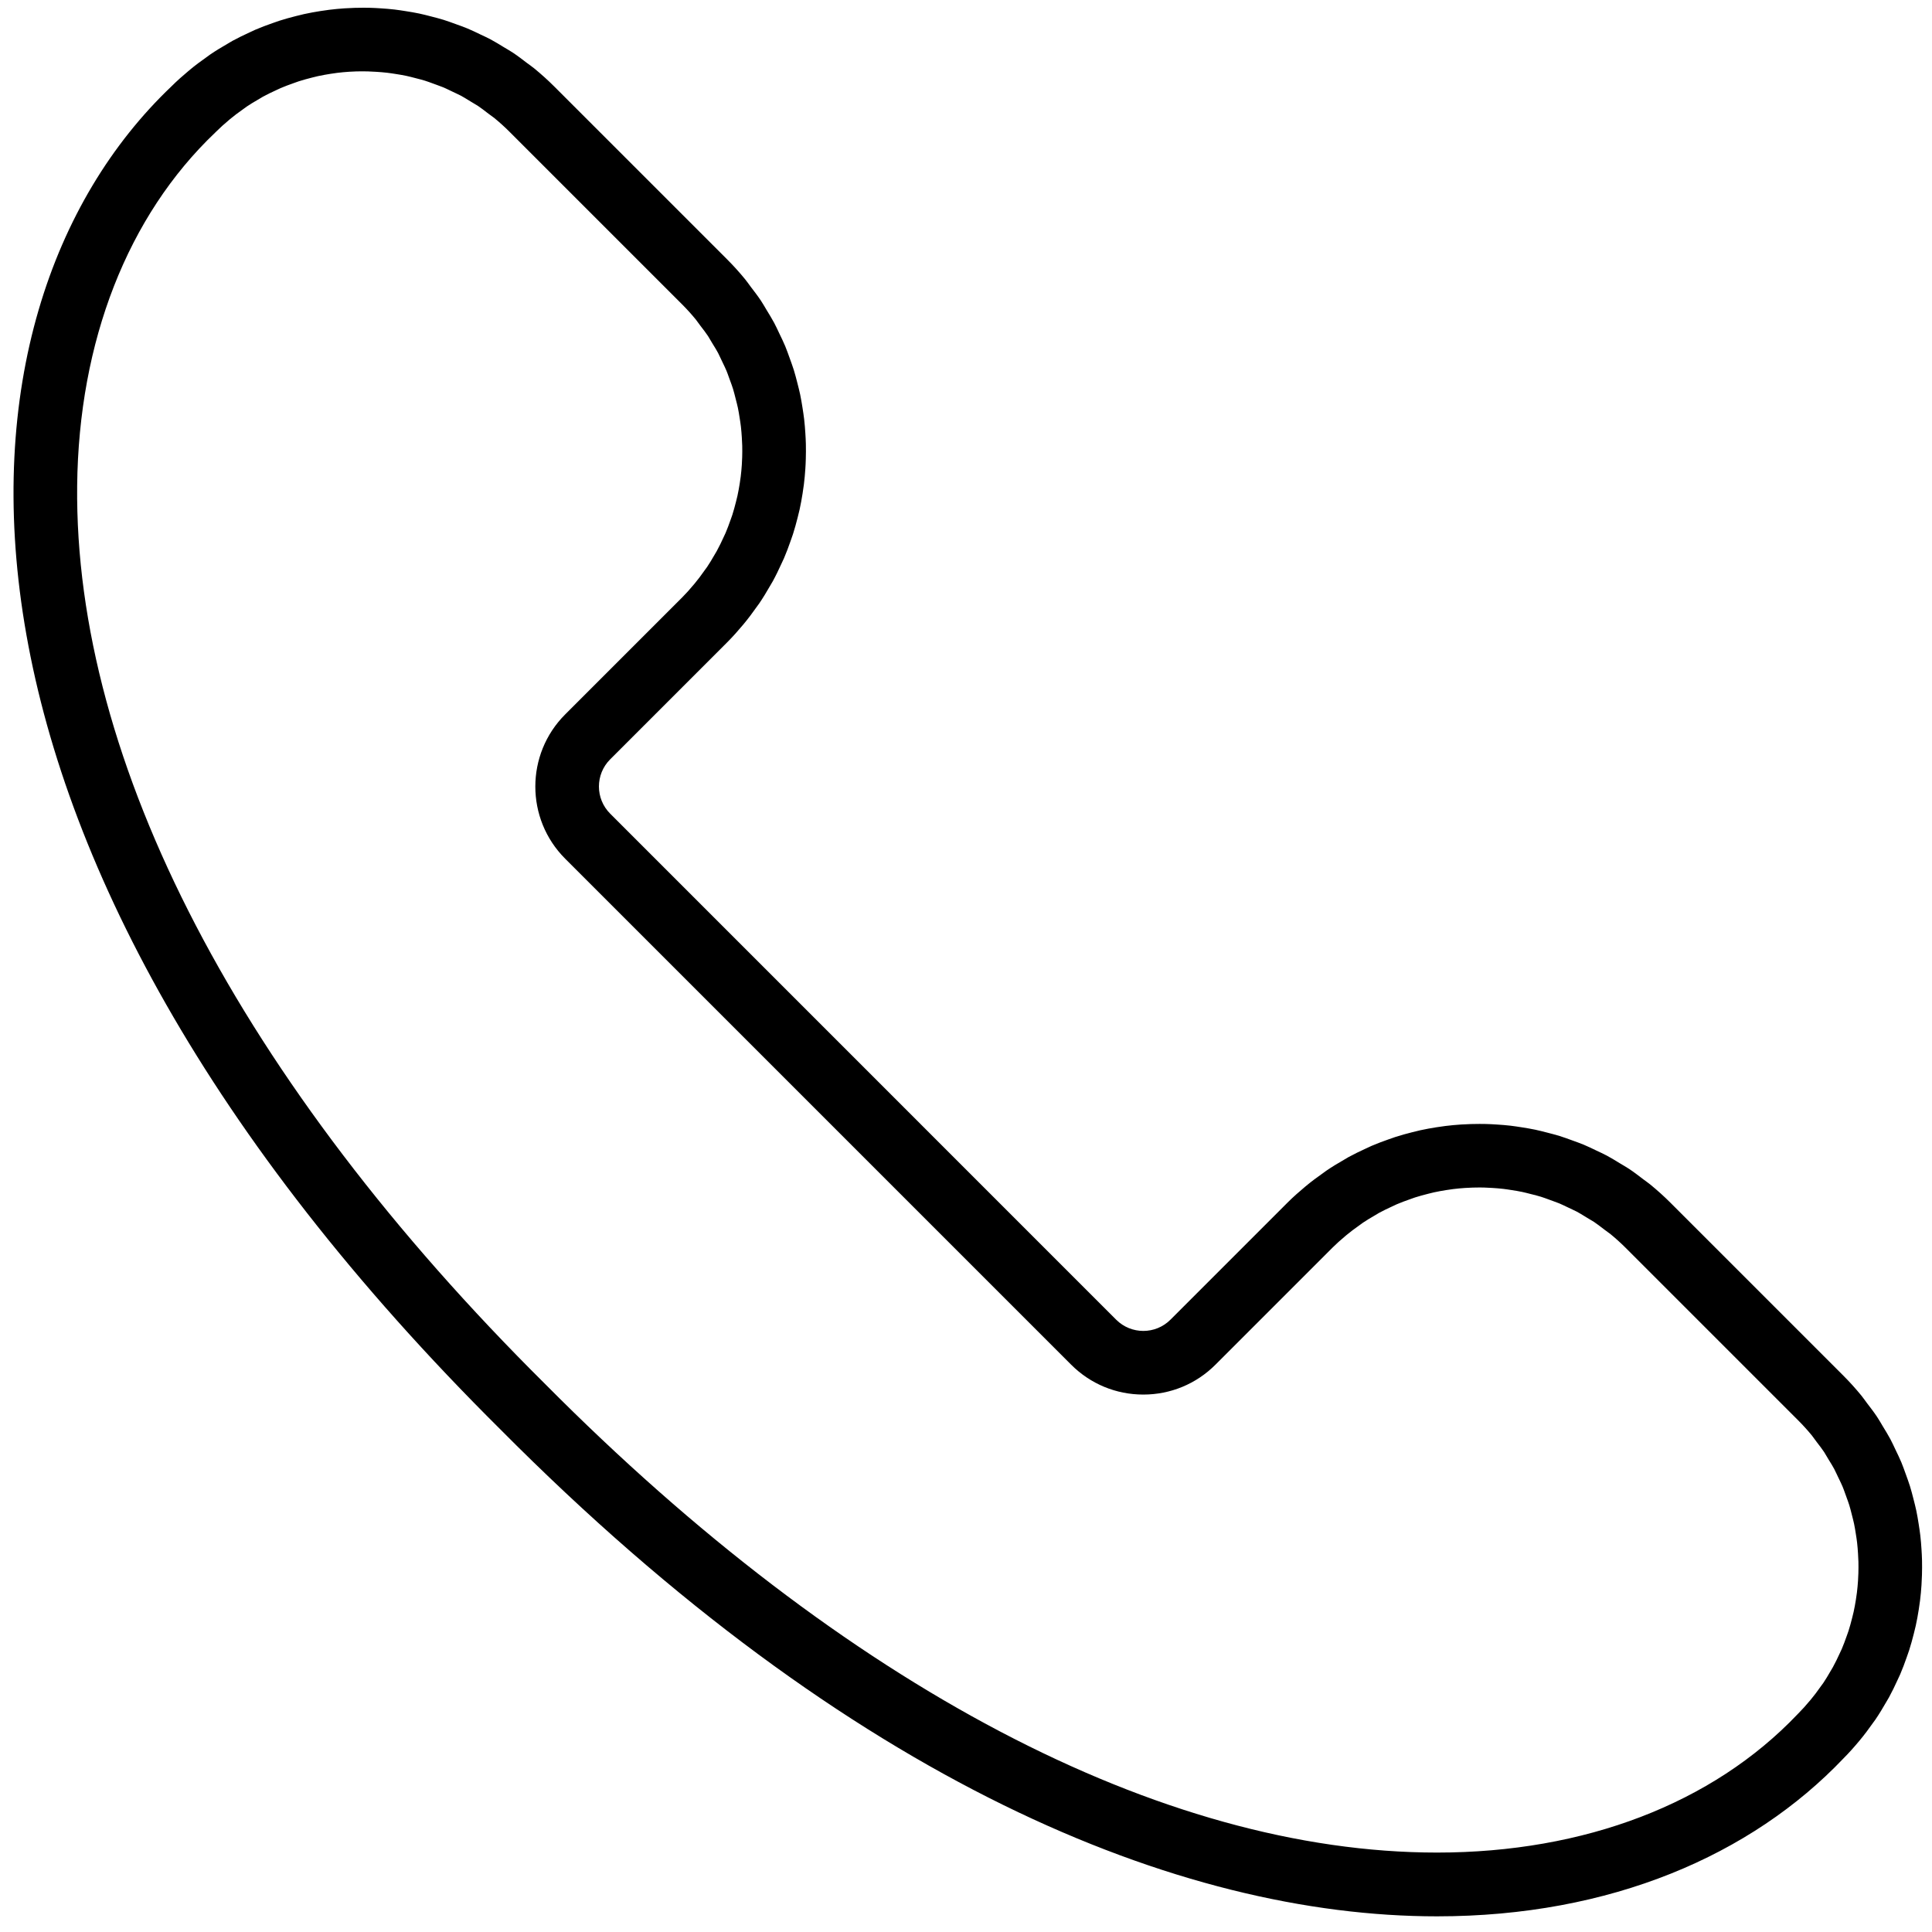
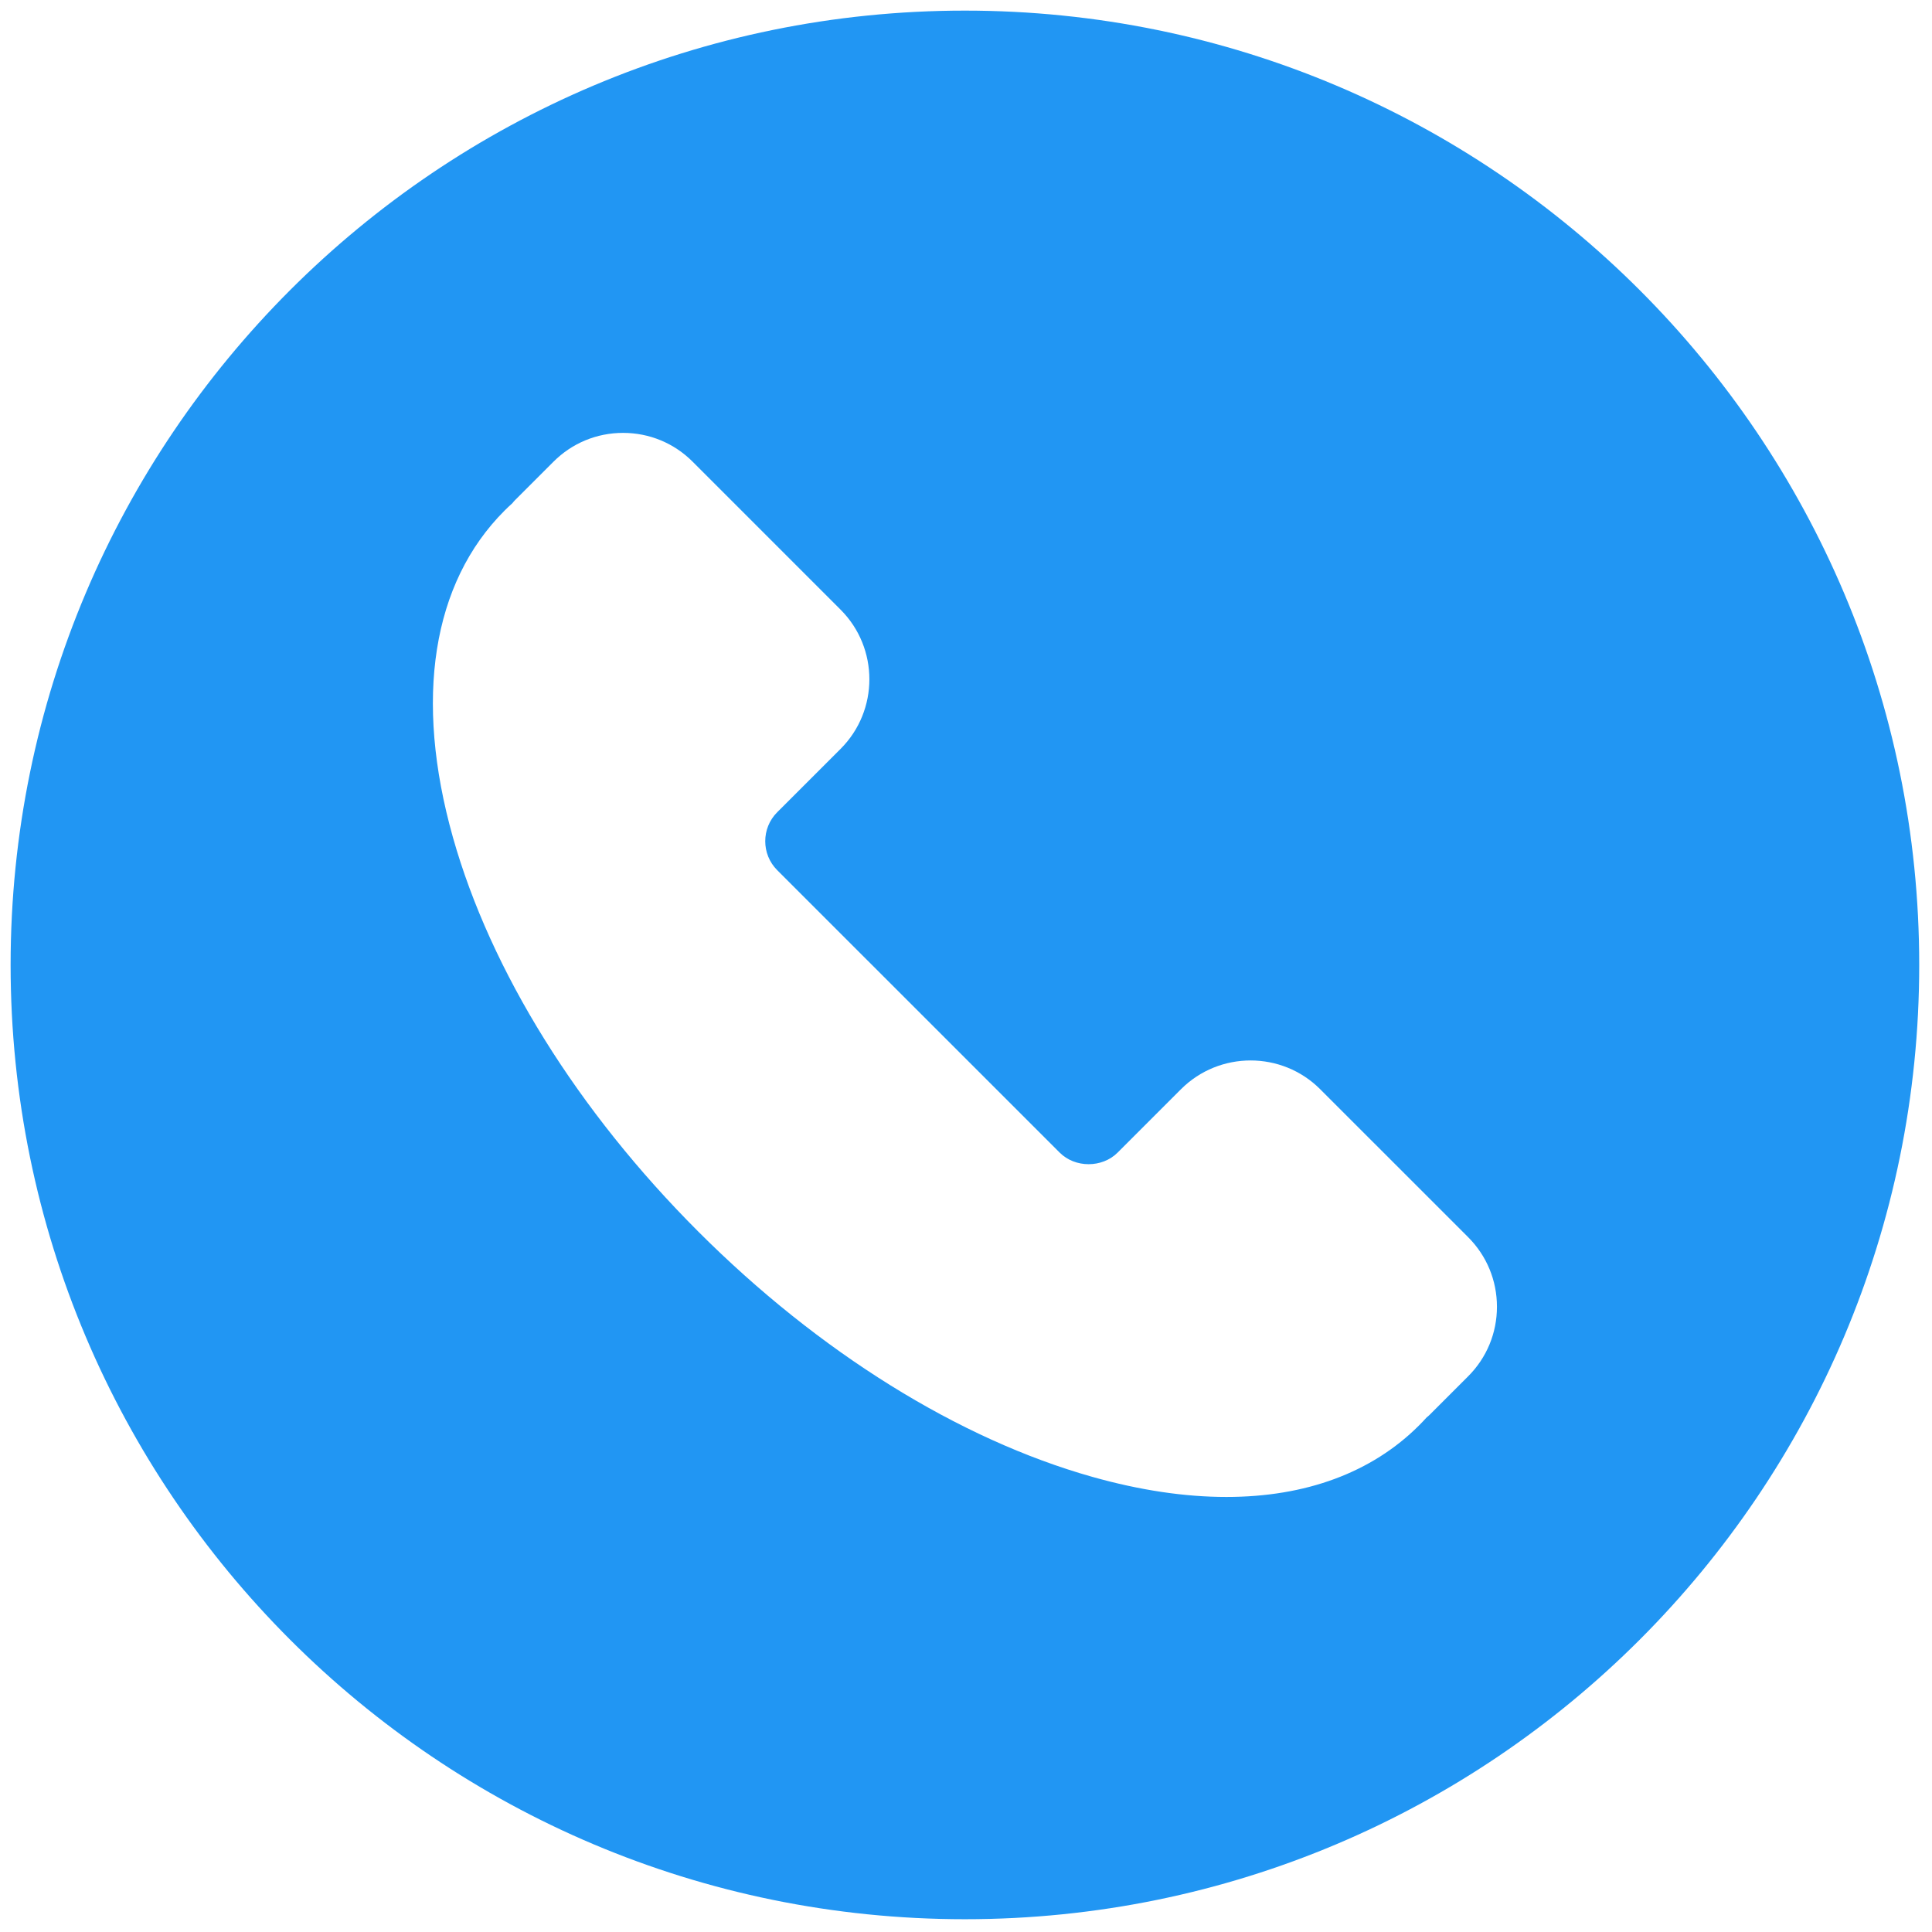
<svg xmlns="http://www.w3.org/2000/svg" version="1.1" width="256" height="256" viewBox="0 0 256 256" xml:space="preserve">
  <g style="stroke: none; stroke-width: 0; stroke-dasharray: none; stroke-linecap: butt; stroke-linejoin: miter; stroke-miterlimit: 10; fill: none; fill-rule: nonzero; opacity: 1;" transform="translate(1.406593 1.406593) scale(2.81 2.81)">
-     <path d="M 16.639 2.864 c 0.071 0 0.142 0.001 0.215 0.003 c 0.131 0.003 0.261 0.011 0.388 0.019 c 0.171 0.011 0.342 0.024 0.513 0.044 c 0.137 0.016 0.273 0.038 0.409 0.059 c 0.162 0.026 0.323 0.051 0.487 0.086 c 0.129 0.027 0.255 0.061 0.425 0.104 l 0.056 0.015 c 0.133 0.034 0.266 0.067 0.398 0.108 c 0.123 0.038 0.244 0.084 0.366 0.128 l 0.076 0.028 l 0.124 0.045 c 0.098 0.035 0.197 0.07 0.294 0.11 c 0.122 0.051 0.242 0.11 0.362 0.168 l 0.094 0.045 l 0.165 0.078 c 0.072 0.034 0.144 0.066 0.215 0.104 c 0.125 0.067 0.246 0.143 0.368 0.217 l 0.099 0.061 l 0.192 0.115 c 0.047 0.028 0.096 0.054 0.143 0.086 c 0.153 0.102 0.3 0.217 0.447 0.33 l 0.054 0.041 c 0.067 0.051 0.135 0.101 0.203 0.15 l 0.059 0.042 c 0.257 0.21 0.499 0.429 0.72 0.649 l 8.159 8.159 c 0.221 0.221 0.439 0.463 0.641 0.709 l 0.053 0.072 c 0.049 0.068 0.098 0.135 0.149 0.202 l 0.046 0.061 c 0.111 0.145 0.223 0.288 0.324 0.44 c 0.032 0.048 0.059 0.098 0.088 0.147 l 0.112 0.188 l 0.063 0.103 c 0.074 0.12 0.149 0.24 0.215 0.365 c 0.038 0.071 0.071 0.144 0.104 0.216 l 0.077 0.163 l 0.046 0.096 c 0.057 0.119 0.116 0.238 0.167 0.36 c 0.04 0.095 0.073 0.192 0.108 0.289 l 0.046 0.127 l 0.028 0.076 c 0.045 0.122 0.09 0.244 0.129 0.37 c 0.04 0.128 0.072 0.258 0.105 0.388 l 0.024 0.095 c 0.034 0.132 0.069 0.264 0.098 0.399 c 0.034 0.159 0.059 0.319 0.084 0.48 c 0.022 0.138 0.044 0.275 0.06 0.415 c 0.02 0.17 0.032 0.34 0.043 0.509 c 0.008 0.13 0.016 0.259 0.019 0.389 c 0.004 0.179 0.003 0.358 -0.002 0.536 c -0.004 0.121 -0.009 0.242 -0.017 0.364 c -0.012 0.187 -0.03 0.373 -0.052 0.555 c -0.014 0.111 -0.03 0.222 -0.048 0.334 c -0.031 0.194 -0.065 0.386 -0.107 0.577 c -0.02 0.09 -0.043 0.178 -0.073 0.297 c -0.05 0.199 -0.104 0.398 -0.166 0.593 c -0.016 0.051 -0.035 0.101 -0.053 0.152 l -0.038 0.106 c -0.072 0.204 -0.146 0.407 -0.231 0.605 l -0.037 0.079 l -0.064 0.137 c -0.096 0.209 -0.194 0.416 -0.316 0.637 l -0.087 0.148 c -0.145 0.253 -0.259 0.439 -0.365 0.597 c -0.034 0.045 -0.067 0.09 -0.099 0.135 c -0.186 0.266 -0.343 0.474 -0.494 0.654 c -0.229 0.274 -0.408 0.473 -0.58 0.645 l -5.52 5.52 c -1.876 1.876 -1.876 4.927 0 6.803 l 23.86 23.86 c 0.909 0.909 2.117 1.409 3.402 1.409 c 1.285 0 2.493 -0.5 3.402 -1.409 l 5.52 -5.52 c 0.172 -0.172 0.371 -0.351 0.645 -0.581 c 0.181 -0.151 0.389 -0.309 0.654 -0.495 c 0.043 -0.03 0.085 -0.061 0.133 -0.097 c 0.16 -0.108 0.348 -0.223 0.604 -0.37 l 0.158 -0.095 c 0.204 -0.112 0.413 -0.21 0.624 -0.307 l 0.135 -0.063 l 0.074 -0.035 c 0.201 -0.086 0.405 -0.161 0.613 -0.234 l 0.106 -0.038 c 0.048 -0.017 0.096 -0.035 0.145 -0.051 c 0.198 -0.063 0.397 -0.117 0.629 -0.176 c 0.087 -0.022 0.174 -0.045 0.262 -0.064 c 0.193 -0.042 0.386 -0.077 0.583 -0.108 c 0.109 -0.017 0.218 -0.034 0.326 -0.047 c 0.187 -0.023 0.373 -0.04 0.565 -0.053 c 0.119 -0.008 0.239 -0.013 0.357 -0.017 c 0.108 -0.003 0.216 -0.005 0.325 -0.005 c 0.071 0 0.142 0.001 0.214 0.003 c 0.13 0.003 0.26 0.011 0.388 0.019 c 0.171 0.011 0.341 0.024 0.513 0.044 c 0.137 0.016 0.273 0.038 0.409 0.059 c 0.162 0.026 0.323 0.051 0.486 0.086 c 0.128 0.027 0.255 0.061 0.425 0.104 l 0.056 0.014 c 0.133 0.034 0.266 0.067 0.398 0.108 c 0.123 0.038 0.244 0.084 0.366 0.128 l 0.076 0.028 l 0.124 0.045 c 0.098 0.035 0.197 0.07 0.295 0.11 c 0.122 0.051 0.241 0.11 0.361 0.167 l 0.095 0.045 l 0.165 0.078 c 0.072 0.034 0.144 0.066 0.215 0.104 c 0.125 0.067 0.246 0.143 0.368 0.217 l 0.099 0.061 l 0.192 0.115 c 0.047 0.028 0.096 0.054 0.143 0.086 c 0.153 0.102 0.3 0.217 0.448 0.33 l 0.054 0.041 c 0.067 0.051 0.135 0.101 0.203 0.15 l 0.059 0.042 c 0.257 0.21 0.499 0.429 0.72 0.649 l 8.159 8.159 c 0.221 0.221 0.439 0.463 0.641 0.709 l 0.053 0.072 c 0.049 0.068 0.098 0.135 0.149 0.202 l 0.045 0.06 c 0.111 0.145 0.224 0.289 0.325 0.441 c 0.032 0.048 0.059 0.098 0.088 0.147 l 0.112 0.188 l 0.063 0.103 c 0.074 0.12 0.149 0.24 0.215 0.365 c 0.038 0.071 0.071 0.144 0.105 0.216 l 0.077 0.163 l 0.047 0.097 c 0.057 0.119 0.115 0.237 0.166 0.358 c 0.04 0.095 0.073 0.192 0.108 0.288 l 0.046 0.127 l 0.028 0.078 c 0.044 0.122 0.09 0.243 0.129 0.368 c 0.04 0.128 0.072 0.257 0.105 0.386 l 0.024 0.095 c 0.034 0.133 0.069 0.265 0.098 0.401 c 0.034 0.159 0.059 0.319 0.084 0.479 c 0.022 0.138 0.044 0.275 0.06 0.415 c 0.02 0.17 0.032 0.34 0.043 0.509 c 0.008 0.129 0.016 0.259 0.019 0.389 c 0.004 0.179 0.003 0.358 -0.002 0.535 c -0.004 0.121 -0.009 0.242 -0.017 0.364 c -0.012 0.187 -0.03 0.373 -0.052 0.555 c -0.014 0.111 -0.03 0.222 -0.048 0.334 c -0.031 0.194 -0.065 0.386 -0.107 0.577 c -0.02 0.09 -0.043 0.178 -0.073 0.297 c -0.05 0.2 -0.104 0.398 -0.166 0.593 c -0.016 0.051 -0.035 0.102 -0.053 0.152 l -0.038 0.106 c -0.072 0.204 -0.146 0.407 -0.231 0.605 l -0.037 0.079 l -0.064 0.137 c -0.096 0.209 -0.194 0.416 -0.316 0.637 l -0.087 0.148 c -0.145 0.253 -0.259 0.439 -0.365 0.597 c -0.034 0.045 -0.067 0.09 -0.099 0.135 c -0.186 0.266 -0.343 0.474 -0.494 0.653 c -0.229 0.274 -0.408 0.473 -0.58 0.645 l -0.026 0.026 l -0.026 0.027 c -3.996 4.199 -10.029 6.512 -16.988 6.512 c -12.981 0 -27.91 -7.839 -42.053 -22.089 C 10.839 50.511 3 35.464 3.138 22.403 C 3.21 15.59 5.522 9.675 9.649 5.749 l 0.027 -0.026 l 0.026 -0.026 c 0.172 -0.172 0.371 -0.351 0.645 -0.581 c 0.181 -0.151 0.389 -0.309 0.655 -0.495 c 0.043 -0.03 0.085 -0.061 0.133 -0.097 c 0.16 -0.108 0.348 -0.223 0.605 -0.37 l 0.158 -0.095 c 0.204 -0.112 0.413 -0.21 0.624 -0.307 l 0.135 -0.063 l 0.074 -0.035 c 0.201 -0.086 0.406 -0.161 0.613 -0.234 l 0.106 -0.038 c 0.049 -0.017 0.097 -0.035 0.145 -0.051 c 0.198 -0.063 0.397 -0.117 0.629 -0.176 c 0.087 -0.022 0.174 -0.045 0.262 -0.064 c 0.193 -0.042 0.386 -0.077 0.583 -0.108 c 0.109 -0.017 0.218 -0.034 0.325 -0.047 c 0.187 -0.023 0.373 -0.04 0.565 -0.053 c 0.119 -0.008 0.239 -0.013 0.357 -0.017 C 16.423 2.865 16.531 2.864 16.639 2.864 M 16.639 -0.136 c -0.138 0 -0.275 0.002 -0.413 0.006 c -0.157 0.005 -0.313 0.012 -0.469 0.022 c -0.244 0.016 -0.488 0.039 -0.731 0.069 C 14.883 -0.021 14.741 0 14.599 0.022 c -0.254 0.04 -0.506 0.086 -0.758 0.141 c -0.128 0.028 -0.255 0.061 -0.382 0.093 c -0.262 0.066 -0.522 0.137 -0.781 0.22 c -0.111 0.036 -0.221 0.077 -0.331 0.115 c -0.269 0.095 -0.536 0.194 -0.8 0.307 c -0.093 0.04 -0.184 0.085 -0.276 0.128 c -0.275 0.126 -0.548 0.257 -0.815 0.403 c -0.072 0.04 -0.142 0.084 -0.213 0.126 c -0.282 0.162 -0.56 0.329 -0.831 0.514 c -0.044 0.03 -0.086 0.065 -0.13 0.095 C 8.989 2.369 8.701 2.582 8.423 2.815 l 0 0 c -0.288 0.241 -0.572 0.49 -0.842 0.76 C -3.732 14.34 -4.744 39.272 23.096 66.904 c 16.498 16.622 32.035 22.96 44.167 22.96 c 8.188 0 14.824 -2.886 19.162 -7.444 c 0.27 -0.27 0.52 -0.554 0.76 -0.842 c 0 0 0 0 0 0 c 0.232 -0.277 0.444 -0.564 0.649 -0.855 c 0.032 -0.045 0.067 -0.088 0.098 -0.134 c 0.184 -0.27 0.35 -0.547 0.511 -0.827 c 0.042 -0.073 0.088 -0.144 0.128 -0.218 c 0.146 -0.266 0.276 -0.537 0.401 -0.811 c 0.043 -0.094 0.089 -0.186 0.13 -0.28 c 0.113 -0.262 0.211 -0.528 0.305 -0.796 c 0.039 -0.112 0.081 -0.223 0.117 -0.336 c 0.082 -0.257 0.153 -0.516 0.219 -0.777 c 0.033 -0.129 0.065 -0.257 0.094 -0.386 c 0.055 -0.25 0.1 -0.501 0.14 -0.754 c 0.023 -0.144 0.044 -0.287 0.062 -0.432 c 0.03 -0.242 0.052 -0.484 0.068 -0.727 c 0.01 -0.158 0.018 -0.315 0.022 -0.473 c 0.007 -0.233 0.008 -0.465 0.003 -0.698 c -0.004 -0.169 -0.013 -0.338 -0.024 -0.507 c -0.014 -0.222 -0.031 -0.444 -0.057 -0.665 c -0.021 -0.18 -0.049 -0.359 -0.077 -0.539 c -0.033 -0.21 -0.067 -0.419 -0.111 -0.627 c -0.04 -0.189 -0.089 -0.376 -0.137 -0.564 c -0.051 -0.197 -0.1 -0.393 -0.161 -0.587 c -0.061 -0.196 -0.133 -0.389 -0.203 -0.583 c -0.066 -0.182 -0.129 -0.365 -0.204 -0.545 c -0.084 -0.202 -0.181 -0.398 -0.276 -0.596 c -0.08 -0.167 -0.154 -0.335 -0.242 -0.498 c -0.111 -0.209 -0.238 -0.41 -0.361 -0.614 c -0.089 -0.146 -0.171 -0.296 -0.267 -0.439 c -0.15 -0.225 -0.317 -0.441 -0.483 -0.658 c -0.087 -0.114 -0.165 -0.232 -0.256 -0.343 c -0.265 -0.324 -0.548 -0.639 -0.85 -0.941 l -8.159 -8.159 c -0.302 -0.302 -0.617 -0.584 -0.941 -0.85 c -0.111 -0.091 -0.228 -0.168 -0.341 -0.255 c -0.218 -0.166 -0.434 -0.334 -0.66 -0.484 c -0.143 -0.095 -0.291 -0.176 -0.437 -0.265 c -0.204 -0.124 -0.406 -0.251 -0.615 -0.362 c -0.163 -0.087 -0.331 -0.162 -0.497 -0.241 c -0.198 -0.095 -0.396 -0.192 -0.598 -0.276 c -0.18 -0.075 -0.364 -0.138 -0.547 -0.205 c -0.193 -0.07 -0.384 -0.141 -0.58 -0.202 c -0.196 -0.061 -0.394 -0.111 -0.592 -0.162 c -0.186 -0.048 -0.372 -0.096 -0.559 -0.136 c -0.21 -0.044 -0.42 -0.079 -0.631 -0.112 c -0.178 -0.028 -0.356 -0.056 -0.535 -0.077 c -0.222 -0.026 -0.444 -0.043 -0.667 -0.057 c -0.169 -0.011 -0.337 -0.02 -0.506 -0.024 c -0.096 -0.002 -0.192 -0.003 -0.287 -0.003 c -0.138 0 -0.275 0.002 -0.413 0.006 c -0.157 0.005 -0.313 0.012 -0.469 0.022 c -0.244 0.016 -0.488 0.039 -0.731 0.069 c -0.143 0.018 -0.285 0.039 -0.428 0.061 c -0.254 0.04 -0.506 0.086 -0.758 0.141 c -0.128 0.028 -0.255 0.061 -0.382 0.093 c -0.262 0.066 -0.522 0.137 -0.781 0.22 c -0.111 0.036 -0.221 0.077 -0.331 0.115 c -0.269 0.095 -0.536 0.194 -0.8 0.307 c -0.093 0.04 -0.184 0.085 -0.276 0.128 c -0.275 0.126 -0.548 0.257 -0.815 0.403 c -0.072 0.04 -0.142 0.084 -0.213 0.126 c -0.282 0.162 -0.56 0.329 -0.831 0.514 c -0.044 0.03 -0.086 0.065 -0.13 0.095 c -0.293 0.205 -0.581 0.418 -0.859 0.651 l 0 0 c -0.288 0.241 -0.572 0.49 -0.842 0.76 l -5.52 5.52 c -0.354 0.354 -0.817 0.53 -1.28 0.53 c -0.463 0 -0.927 -0.177 -1.28 -0.53 L 28.272 37.867 c -0.707 -0.707 -0.707 -1.854 0 -2.561 l 5.52 -5.52 c 0.27 -0.27 0.52 -0.554 0.761 -0.842 c 0 0 0 0 0 0 c 0.232 -0.277 0.444 -0.564 0.649 -0.855 c 0.032 -0.045 0.067 -0.088 0.098 -0.134 c 0.184 -0.27 0.35 -0.547 0.511 -0.827 c 0.042 -0.073 0.088 -0.144 0.128 -0.218 c 0.146 -0.266 0.276 -0.537 0.401 -0.811 c 0.043 -0.094 0.089 -0.186 0.13 -0.28 c 0.113 -0.262 0.211 -0.528 0.305 -0.796 c 0.039 -0.112 0.081 -0.223 0.117 -0.336 c 0.082 -0.257 0.153 -0.516 0.219 -0.777 c 0.033 -0.129 0.065 -0.257 0.094 -0.386 c 0.055 -0.25 0.1 -0.501 0.14 -0.754 c 0.023 -0.144 0.044 -0.287 0.062 -0.432 c 0.03 -0.242 0.052 -0.484 0.068 -0.727 c 0.011 -0.158 0.018 -0.315 0.022 -0.473 c 0.007 -0.233 0.008 -0.465 0.003 -0.698 c -0.004 -0.169 -0.013 -0.338 -0.024 -0.507 c -0.014 -0.222 -0.031 -0.444 -0.057 -0.665 c -0.021 -0.18 -0.049 -0.359 -0.077 -0.539 c -0.033 -0.21 -0.068 -0.419 -0.111 -0.627 c -0.04 -0.189 -0.089 -0.376 -0.137 -0.564 c -0.051 -0.197 -0.1 -0.393 -0.161 -0.587 c -0.061 -0.196 -0.133 -0.389 -0.203 -0.583 c -0.066 -0.182 -0.129 -0.365 -0.204 -0.545 c -0.084 -0.202 -0.181 -0.398 -0.276 -0.596 c -0.08 -0.167 -0.154 -0.335 -0.242 -0.498 c -0.111 -0.209 -0.238 -0.41 -0.361 -0.614 c -0.089 -0.146 -0.171 -0.296 -0.267 -0.439 c -0.15 -0.225 -0.317 -0.441 -0.483 -0.658 c -0.087 -0.114 -0.165 -0.232 -0.256 -0.343 c -0.265 -0.324 -0.548 -0.639 -0.85 -0.941 l -8.159 -8.159 c -0.302 -0.302 -0.617 -0.584 -0.941 -0.85 c -0.111 -0.091 -0.228 -0.168 -0.342 -0.255 c -0.218 -0.166 -0.434 -0.334 -0.66 -0.484 c -0.143 -0.095 -0.291 -0.176 -0.437 -0.265 c -0.204 -0.124 -0.406 -0.251 -0.615 -0.362 c -0.163 -0.087 -0.331 -0.162 -0.497 -0.241 c -0.198 -0.095 -0.396 -0.192 -0.598 -0.276 c -0.18 -0.075 -0.364 -0.138 -0.547 -0.205 c -0.193 -0.07 -0.384 -0.141 -0.58 -0.202 c -0.196 -0.061 -0.394 -0.111 -0.592 -0.162 c -0.186 -0.048 -0.372 -0.096 -0.559 -0.136 c -0.21 -0.044 -0.42 -0.079 -0.631 -0.112 c -0.178 -0.028 -0.356 -0.056 -0.535 -0.077 c -0.222 -0.026 -0.444 -0.043 -0.667 -0.057 c -0.169 -0.011 -0.337 -0.02 -0.506 -0.024 C 16.831 -0.135 16.735 -0.136 16.639 -0.136 L 16.639 -0.136 z" style="stroke: none; stroke-width: 1; stroke-dasharray: none; stroke-linecap: butt; stroke-linejoin: miter; stroke-miterlimit: 10; fill: rgb(0,0,0); fill-rule: nonzero; opacity: 1;" transform=" matrix(1 0 0 1 0 0) " stroke-linecap="round" />
+     <circle cx="45" cy="45" r="45" style="stroke: none; stroke-width: 1; stroke-dasharray: none; stroke-linecap: butt; stroke-linejoin: miter; stroke-miterlimit: 10; fill: rgb(33,150,243); fill-rule: nonzero; opacity: 1;" transform="  matrix(1 0 0 1 0 0) " />
+     <path d="M 57.332 70.088 c -1.955 0.001 -4.074 -0.313 -6.32 -0.946 c -6.303 -1.777 -12.904 -5.885 -18.586 -11.568 c -5.682 -5.682 -9.79 -12.283 -11.568 -18.586 c -1.84 -6.528 -0.978 -11.999 2.429 -15.406 c 0.124 -0.124 0.25 -0.244 0.38 -0.36 c 0.033 -0.046 0.07 -0.09 0.112 -0.131 l 1.819 -1.819 c 0.877 -0.877 2.042 -1.36 3.282 -1.36 c 1.24 0 2.405 0.483 3.282 1.36 l 6.976 6.977 c 1.809 1.809 1.809 4.754 0 6.563 L 36.149 37.8 c -0.753 0.753 -0.753 1.979 0 2.732 L 49.468 53.85 c 0.729 0.729 2.002 0.729 2.732 0 l 2.988 -2.988 c 1.809 -1.808 4.755 -1.81 6.564 -0.001 l 6.977 6.977 c 0.876 0.876 1.359 2.042 1.359 3.281 s -0.483 2.405 -1.359 3.281 l -1.819 1.819 c -0.042 0.042 -0.087 0.08 -0.133 0.114 c -0.117 0.13 -0.236 0.256 -0.36 0.379 C 64.182 68.948 61.058 70.088 57.332 70.088 z" style="stroke: none; stroke-width: 1; stroke-dasharray: none; stroke-linecap: butt; stroke-linejoin: miter; stroke-miterlimit: 10; fill: rgb(255,255,255); fill-rule: nonzero; opacity: 1;" transform=" matrix(1 0 0 1 0 0) " stroke-linecap="round" />
  </g>
</svg>
